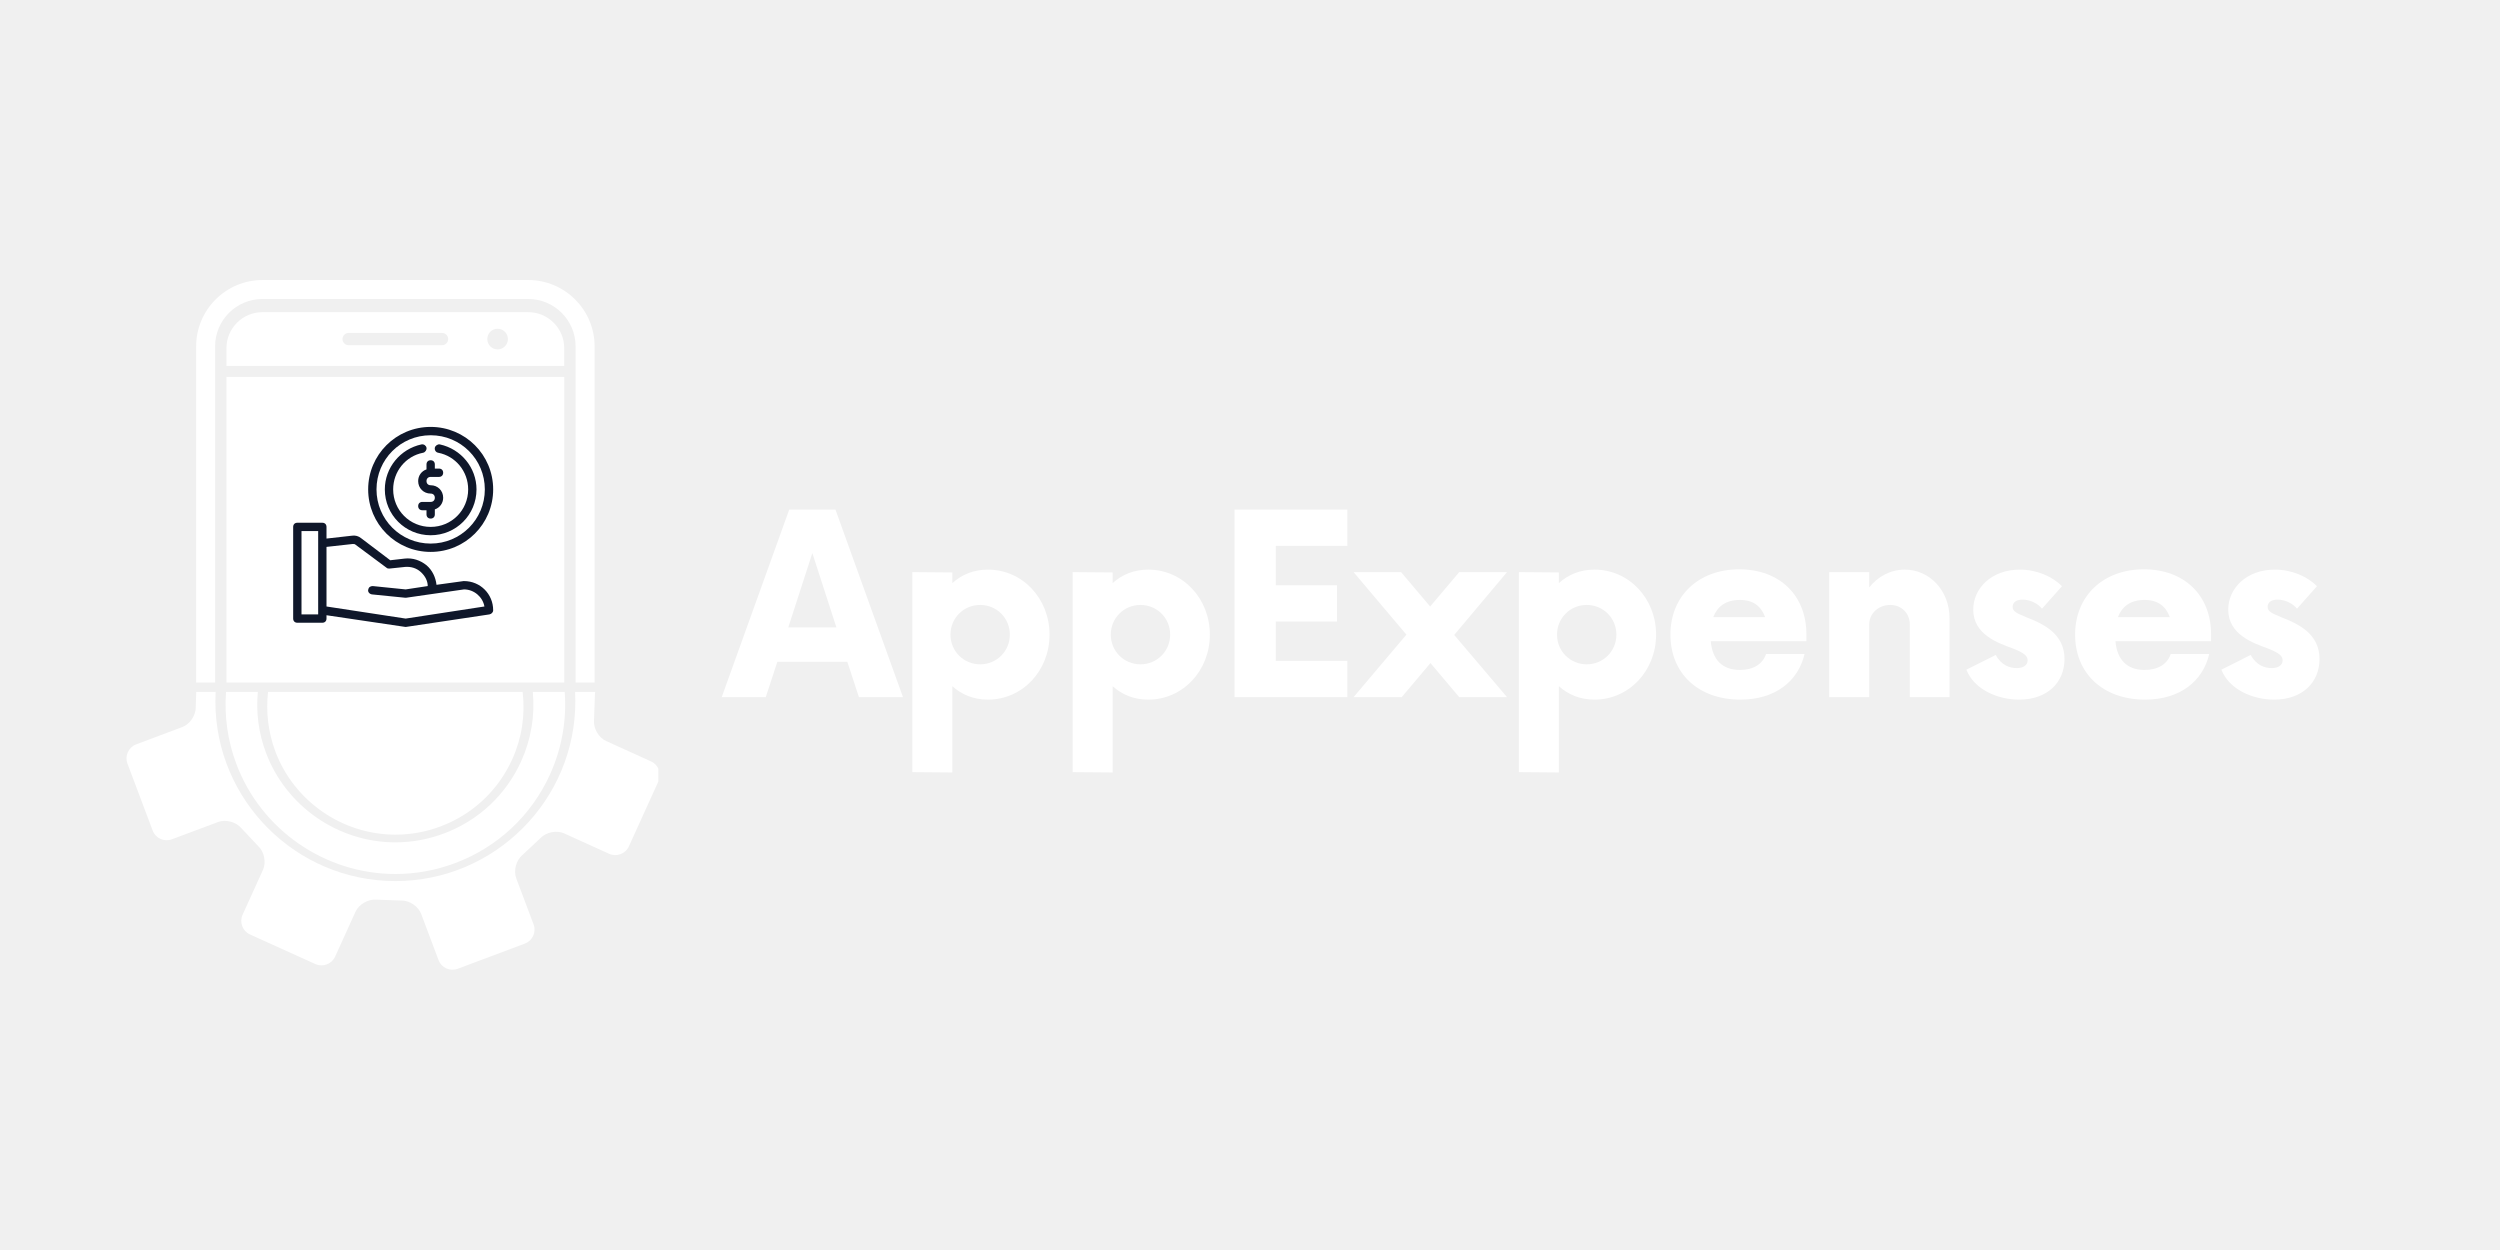
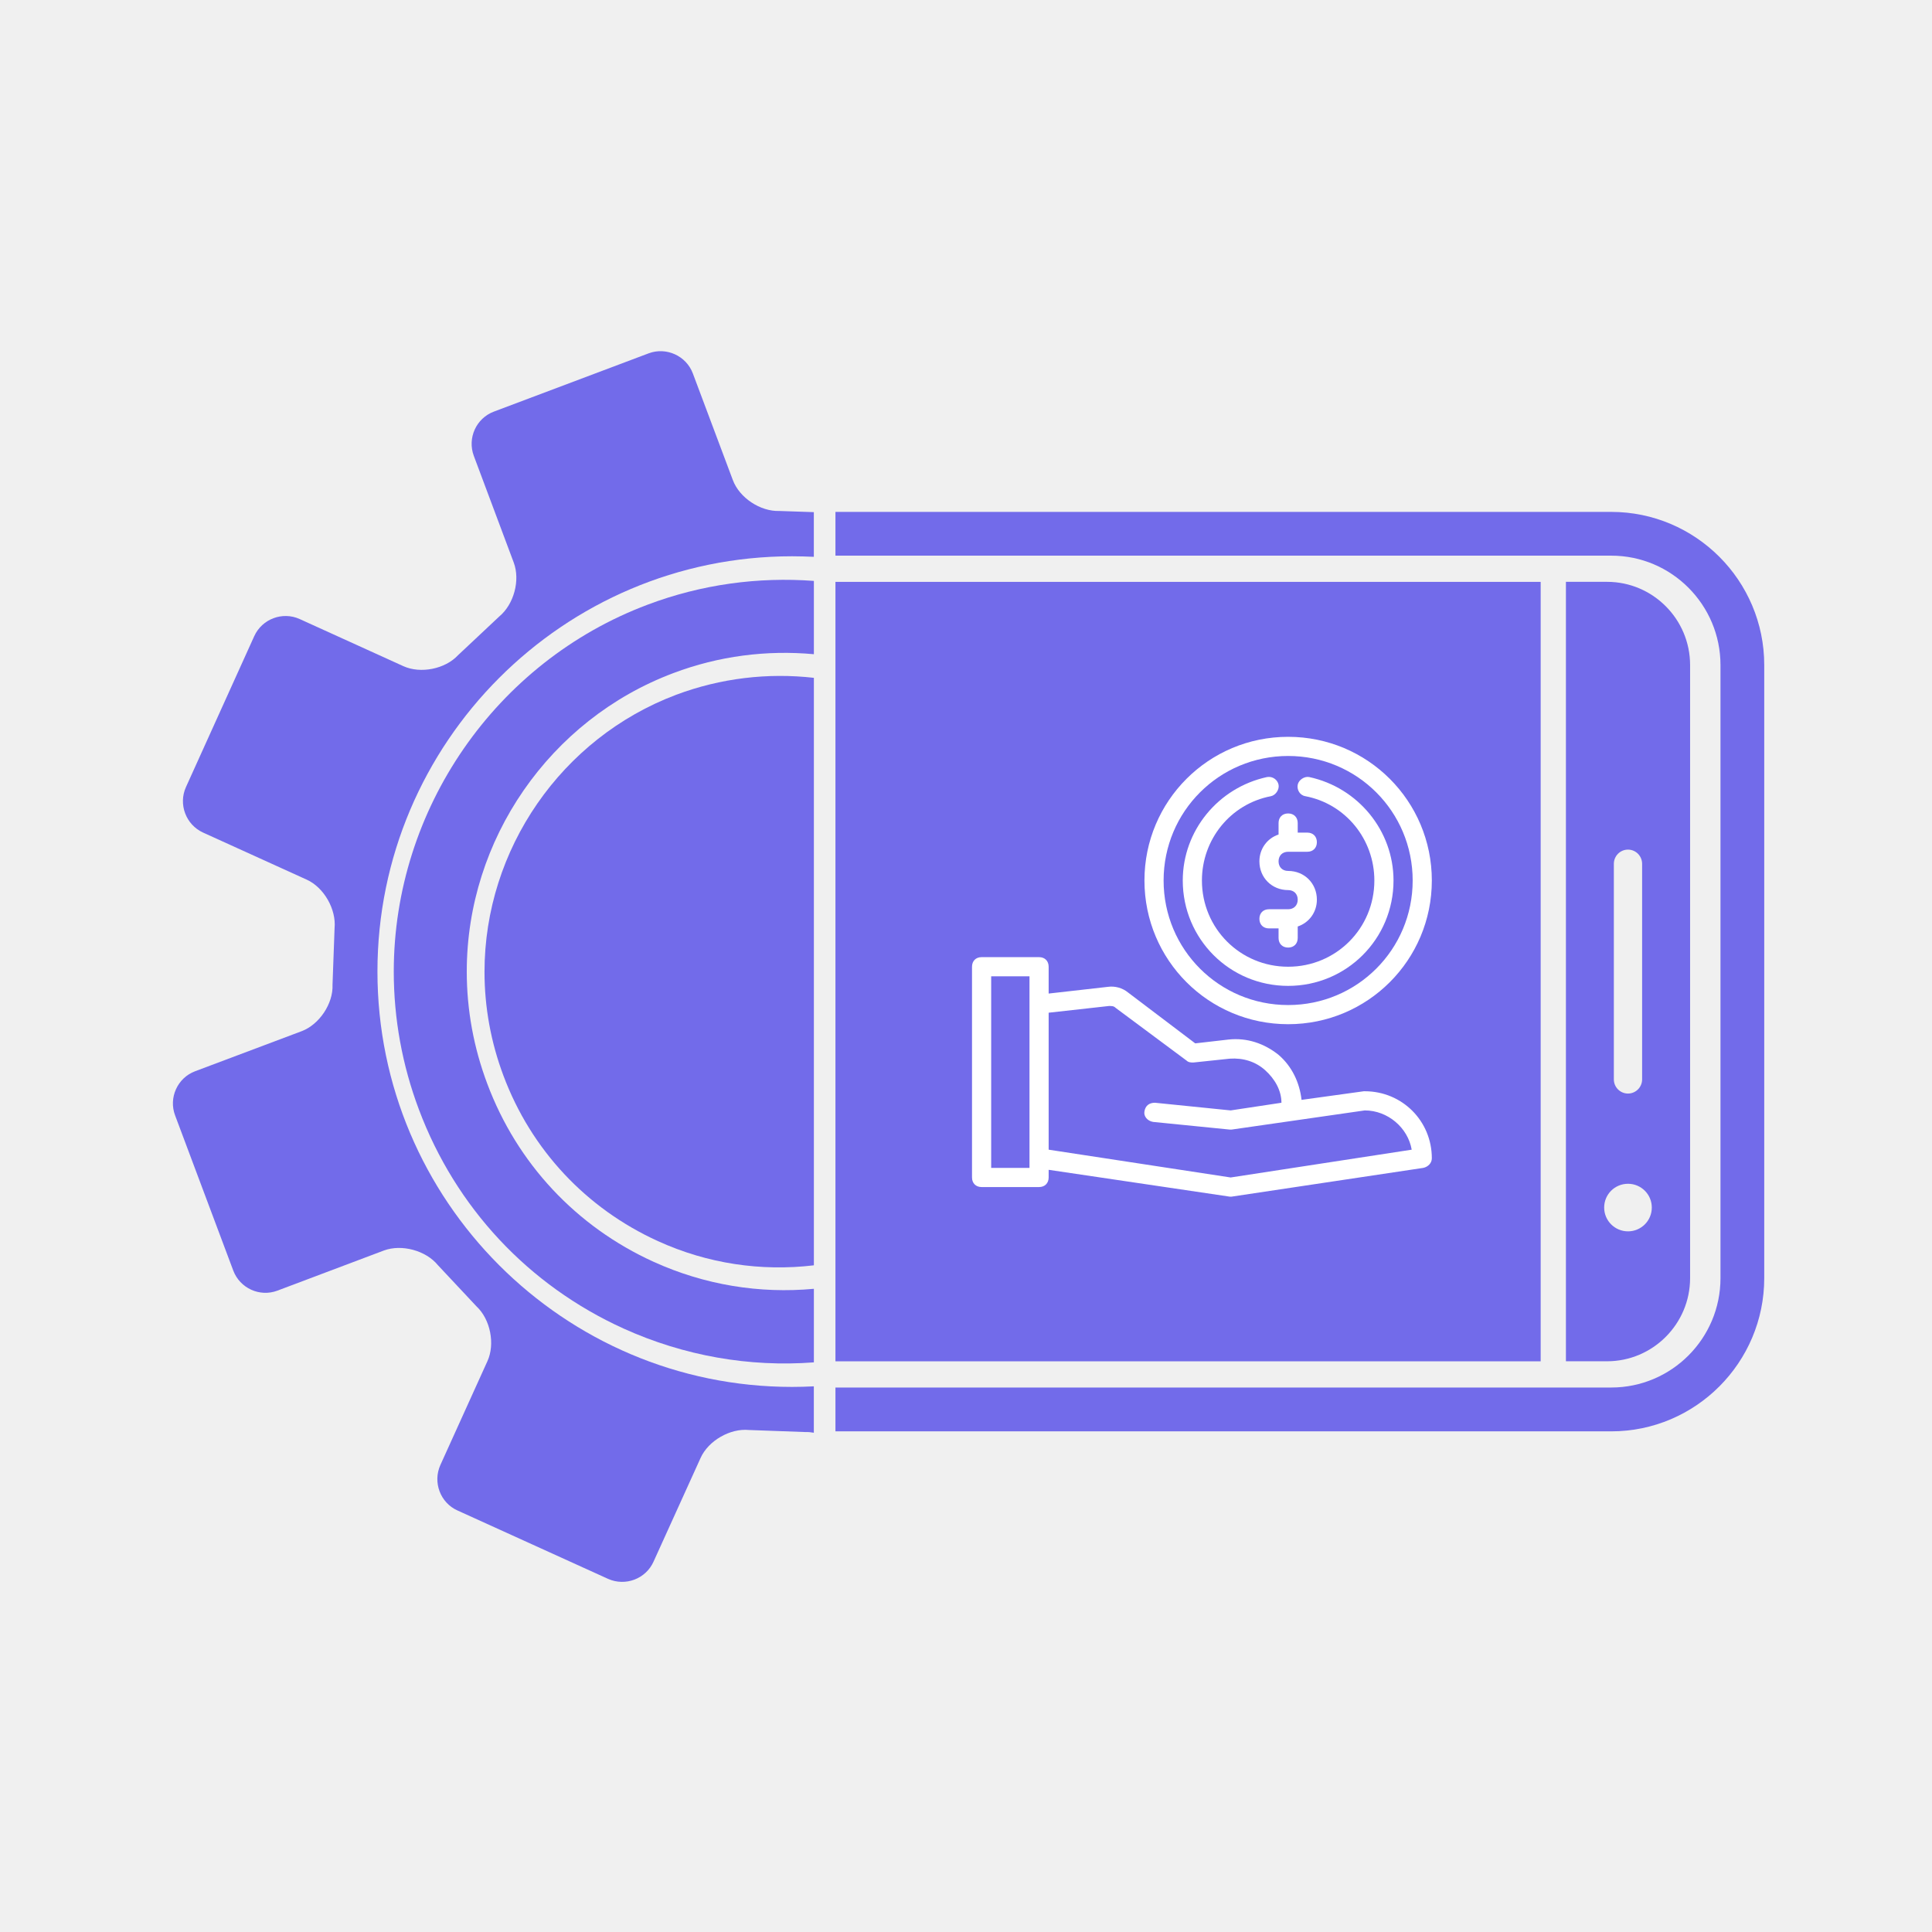
- <svg xmlns="http://www.w3.org/2000/svg" width="600" zoomAndPan="magnify" viewBox="0 0 450 225" height="300" preserveAspectRatio="xMidYMid meet" version="1.0">
+ <svg xmlns="http://www.w3.org/2000/svg" width="500" zoomAndPan="magnify" viewBox="0 0 375 375" height="500" preserveAspectRatio="xMidYMid meet" version="1.0">
  <defs>
-     <g />
-     <clipPath id="e455c2c557">
-       <path d="M 35 50.402 L 108 50.402 L 108 123 L 35 123 Z M 35 50.402 " clip-rule="nonzero" />
+     <clipPath id="d2cff86060">
+       <path d="M 162 99 L 342.438 99 L 342.438 278 L 162 278 Z M 162 99 " clip-rule="nonzero" />
    </clipPath>
-     <clipPath id="d2b1f3c9c3">
-       <path d="M 22.5 124 L 118.5 124 L 118.5 174.902 L 22.5 174.902 Z M 22.5 124 " clip-rule="nonzero" />
+     <clipPath id="91d324e63c">
+       <path d="M 33 68 L 158 68 L 158 307.492 L 33 307.492 Z M 33 68 " clip-rule="nonzero" />
    </clipPath>
-     <clipPath id="7bff1a3c84">
-       <path d="M 66 76.844 L 88.77 76.844 L 88.77 100 L 66 100 Z M 66 76.844 " clip-rule="nonzero" />
+     <clipPath id="5823069129">
+       <path d="M 222 143.016 L 277.918 143.016 L 277.918 199 L 222 199 Z M 222 143.016 " clip-rule="nonzero" />
    </clipPath>
-     <clipPath id="c2fd0a75da">
-       <path d="M 52.77 94 L 88.77 94 L 88.77 112.844 L 52.77 112.844 Z M 52.77 94 " clip-rule="nonzero" />
+     <clipPath id="2141ca69e4">
+       <path d="M 188.668 185 L 277.918 185 L 277.918 232.266 L 188.668 232.266 Z M 188.668 185 " clip-rule="nonzero" />
    </clipPath>
  </defs>
-   <g clip-path="url(#e455c2c557)">
-     <path fill="#ffffff" d="M 38.719 62.336 C 38.719 57.637 42.547 53.816 47.254 53.816 L 95.074 53.816 C 99.785 53.816 103.605 57.637 103.605 62.336 L 103.605 122.859 L 107.027 122.859 L 107.027 62.336 C 107.027 55.762 101.664 50.402 95.074 50.402 L 47.254 50.402 C 40.664 50.402 35.309 55.762 35.309 62.336 L 35.309 122.859 L 38.719 122.859 Z M 38.719 62.336 " fill-opacity="1" fill-rule="nonzero" />
+   <g clip-path="url(#d2cff86060)">
+     <path fill="#726bea" d="M 312.746 107.852 C 324.438 107.852 333.945 117.379 333.945 129.094 L 333.945 248.086 C 333.945 259.805 324.438 269.316 312.746 269.316 L 162.16 269.316 L 162.16 277.824 L 312.746 277.824 C 329.105 277.824 342.438 264.48 342.438 248.078 L 342.438 129.086 C 342.438 112.691 329.105 99.359 312.746 99.359 L 162.16 99.359 L 162.16 107.852 Z M 312.746 107.852 " fill-opacity="1" fill-rule="nonzero" />
  </g>
-   <path fill="#ffffff" d="M 40.766 67.844 L 101.562 67.844 L 101.562 122.859 L 40.766 122.859 Z M 40.766 67.844 " fill-opacity="1" fill-rule="nonzero" />
-   <path fill="#ffffff" d="M 95.074 56.188 L 47.254 56.188 C 43.672 56.188 40.762 59.094 40.762 62.664 L 40.762 65.871 L 101.559 65.871 L 101.559 62.664 C 101.559 59.098 98.648 56.188 95.074 56.188 Z M 79.57 62.137 L 62.762 62.137 C 62.145 62.137 61.648 61.641 61.648 61.031 C 61.648 60.422 62.148 59.93 62.762 59.93 L 79.57 59.93 C 80.18 59.93 80.676 60.426 80.676 61.031 C 80.676 61.641 80.18 62.137 79.57 62.137 Z M 89.566 62.891 C 88.539 62.891 87.715 62.055 87.715 61.031 C 87.715 60.004 88.543 59.176 89.566 59.176 C 90.594 59.176 91.426 60.004 91.426 61.031 C 91.426 62.055 90.594 62.891 89.566 62.891 Z M 89.566 62.891 " fill-opacity="1" fill-rule="nonzero" />
-   <path fill="#ffffff" d="M 101.645 124.543 L 95.906 124.543 C 96.301 128.777 95.613 133.059 93.805 137.043 C 91.062 143.086 86.121 147.703 79.902 150.027 C 77.086 151.086 74.145 151.625 71.164 151.625 C 60.867 151.625 51.508 145.152 47.883 135.516 C 46.539 131.961 46.07 128.223 46.406 124.543 L 40.688 124.543 C 40.367 128.898 40.957 133.309 42.547 137.52 C 46.996 149.367 58.496 157.32 71.164 157.32 C 74.832 157.32 78.453 156.664 81.91 155.363 C 89.562 152.492 95.633 146.82 99.008 139.391 C 101.145 134.66 102.027 129.586 101.645 124.543 Z M 101.645 124.543 " fill-opacity="1" fill-rule="nonzero" />
-   <path fill="#ffffff" d="M 94.074 124.543 L 48.25 124.543 C 47.84 128.145 48.27 131.809 49.574 135.293 C 52.941 144.23 61.621 150.238 71.184 150.238 C 73.945 150.238 76.672 149.742 79.293 148.758 C 85.062 146.598 89.641 142.309 92.188 136.707 C 93.949 132.84 94.562 128.66 94.074 124.543 Z M 94.074 124.543 " fill-opacity="1" fill-rule="nonzero" />
-   <g clip-path="url(#d2b1f3c9c3)">
-     <path fill="#ffffff" d="M 117.188 137.055 L 109.098 133.383 C 107.754 132.773 106.777 131.082 106.922 129.613 L 107.082 125.203 C 107.07 124.988 107.094 124.766 107.137 124.547 L 103.516 124.547 C 103.543 125.113 103.559 125.676 103.559 126.246 C 103.559 144.082 89.023 158.594 71.16 158.594 C 53.301 158.594 38.77 144.082 38.77 126.246 C 38.77 125.676 38.785 125.113 38.812 124.547 L 35.324 124.547 L 35.234 127.238 C 35.285 128.719 34.207 130.352 32.82 130.867 L 24.504 133.988 C 23.129 134.504 22.422 136.062 22.938 137.438 L 27.484 149.508 C 28.008 150.895 29.555 151.59 30.938 151.074 L 39.254 147.961 C 40.641 147.441 42.52 147.949 43.465 149.09 L 46.48 152.301 C 47.566 153.309 47.949 155.227 47.336 156.574 L 43.664 164.66 C 43.059 165.996 43.652 167.59 44.996 168.203 L 56.77 173.531 C 58.113 174.141 59.707 173.539 60.32 172.199 L 63.992 164.109 C 64.602 162.766 66.305 161.797 67.77 161.938 L 72.191 162.098 C 73.66 162.035 75.293 163.129 75.812 164.508 L 78.938 172.816 C 79.453 174.199 81.012 174.898 82.387 174.379 L 94.484 169.84 C 95.863 169.32 96.57 167.773 96.047 166.395 L 92.918 158.086 C 92.406 156.699 92.918 154.812 94.055 153.883 L 97.281 150.863 C 98.285 149.785 100.211 149.402 101.551 150.012 L 109.648 153.684 C 110.996 154.289 112.598 153.688 113.199 152.352 L 118.535 140.598 C 119.133 139.254 118.539 137.656 117.188 137.055 Z M 117.188 137.055 " fill-opacity="1" fill-rule="nonzero" />
+   <path fill="#726bea" d="M 299.043 112.941 L 299.043 264.23 L 162.16 264.23 L 162.16 112.941 Z M 299.043 112.941 " fill-opacity="1" fill-rule="nonzero" />
+   <path fill="#726bea" d="M 328.047 248.078 L 328.047 129.086 C 328.047 120.18 320.809 112.934 311.934 112.934 L 303.945 112.934 L 303.945 264.223 L 311.926 264.223 C 320.801 264.223 328.047 256.98 328.047 248.078 Z M 313.246 209.504 L 313.246 167.676 C 313.246 166.145 314.473 164.91 315.992 164.91 C 317.508 164.91 318.734 166.148 318.734 167.676 L 318.734 209.504 C 318.734 211.023 317.5 212.258 315.992 212.258 C 314.473 212.258 313.246 211.023 313.246 209.504 Z M 311.367 234.383 C 311.367 231.82 313.441 229.77 315.992 229.77 C 318.547 229.77 320.613 231.828 320.613 234.383 C 320.613 236.938 318.551 239.004 315.992 239.004 C 313.441 239.004 311.367 236.938 311.367 234.383 Z M 311.367 234.383 " fill-opacity="1" fill-rule="nonzero" />
+   <path fill="#726bea" d="M 157.973 264.434 L 157.973 250.156 C 147.441 251.133 136.789 249.422 126.879 244.922 C 111.848 238.098 100.359 225.805 94.57 210.328 C 91.938 203.32 90.598 196.004 90.598 188.586 C 90.598 162.965 106.703 139.676 130.676 130.656 C 139.523 127.312 148.824 126.145 157.973 126.98 L 157.973 112.754 C 147.141 111.949 136.168 113.422 125.691 117.371 C 96.219 128.445 76.43 157.066 76.43 188.586 C 76.43 197.711 78.066 206.719 81.297 215.324 C 88.441 234.371 102.555 249.477 121.031 257.871 C 132.805 263.191 145.434 265.383 157.973 264.434 Z M 157.973 264.434 " fill-opacity="1" fill-rule="nonzero" />
+   <path fill="#726bea" d="M 157.973 245.598 L 157.973 131.566 C 149.02 130.551 139.898 131.617 131.234 134.859 C 108.992 143.242 94.043 164.836 94.043 188.633 C 94.043 195.504 95.281 202.297 97.727 208.812 C 103.105 223.168 113.773 234.566 127.711 240.902 C 137.336 245.289 147.738 246.812 157.973 245.598 Z M 157.973 245.598 " fill-opacity="1" fill-rule="nonzero" />
+   <g clip-path="url(#91d324e63c)">
+     <path fill="#726bea" d="M 126.852 303.113 L 135.988 282.977 C 137.496 279.641 141.703 277.207 145.359 277.562 L 156.332 277.961 C 156.871 277.934 157.422 277.996 157.965 278.094 L 157.965 269.086 C 156.559 269.16 155.16 269.199 153.738 269.199 C 109.371 269.199 73.262 233.027 73.262 188.574 C 73.262 144.137 109.371 107.973 153.738 107.973 C 155.16 107.973 156.559 108.02 157.965 108.078 L 157.965 99.406 L 151.266 99.18 C 147.582 99.305 143.523 96.621 142.242 93.176 L 134.48 72.48 C 133.195 69.055 129.32 67.301 125.902 68.582 L 95.867 79.891 C 92.414 81.191 90.684 85.043 91.969 88.488 L 99.715 109.188 C 101.008 112.633 99.746 117.305 96.906 119.66 L 88.914 127.164 C 86.414 129.863 81.633 130.82 78.285 129.297 L 58.168 120.156 C 54.84 118.648 50.875 120.129 49.352 123.469 L 36.094 152.77 C 34.586 156.109 36.082 160.074 39.406 161.598 L 59.539 170.742 C 62.879 172.254 65.289 176.496 64.941 180.145 L 64.543 191.141 C 64.699 194.797 61.977 198.863 58.551 200.152 L 37.879 207.926 C 34.438 209.207 32.691 213.094 33.992 216.512 L 45.277 246.617 C 46.57 250.047 50.422 251.809 53.855 250.508 L 74.523 242.719 C 77.969 241.445 82.664 242.719 84.98 245.551 L 92.496 253.574 C 95.176 256.07 96.133 260.867 94.609 264.203 L 85.48 284.348 C 83.969 287.707 85.465 291.691 88.793 293.18 L 118.035 306.461 C 121.375 307.949 125.348 306.473 126.852 303.113 Z M 126.852 303.113 " fill-opacity="1" fill-rule="nonzero" />
  </g>
-   <g clip-path="url(#7bff1a3c84)">
-     <path fill="#0f172a" d="M 77.52 99.344 C 83.742 99.344 88.77 94.316 88.77 88.094 C 88.77 81.867 83.742 76.844 77.52 76.844 C 71.293 76.844 66.27 81.867 66.27 88.094 C 66.27 94.316 71.293 99.344 77.52 99.344 Z M 77.52 78.344 C 82.918 78.344 87.27 82.691 87.27 88.094 C 87.27 93.492 82.918 97.844 77.52 97.844 C 72.117 97.844 67.77 93.492 67.77 88.094 C 67.77 82.691 72.117 78.344 77.52 78.344 Z M 77.52 78.344 " fill-opacity="1" fill-rule="nonzero" />
+   <g clip-path="url(#5823069129)">
+     <path fill="#ffffff" d="M 250.027 198.797 C 265.461 198.797 277.918 186.34 277.918 170.906 C 277.918 155.473 265.461 143.016 250.027 143.016 C 234.594 143.016 222.137 155.473 222.137 170.906 C 222.137 186.34 234.594 198.797 250.027 198.797 Z M 250.027 146.734 C 263.414 146.734 274.199 157.52 274.199 170.906 C 274.199 184.293 263.414 195.078 250.027 195.078 C 236.641 195.078 225.855 184.293 225.855 170.906 C 225.855 157.52 236.641 146.734 250.027 146.734 Z M 250.027 146.734 " fill-opacity="1" fill-rule="nonzero" />
  </g>
-   <path fill="#0f172a" d="M 77.52 96.344 C 82.094 96.344 85.77 92.668 85.77 88.094 C 85.77 84.191 82.992 80.816 79.168 79.992 C 78.793 79.918 78.344 80.219 78.27 80.594 C 78.195 80.969 78.418 81.418 78.867 81.492 C 82.02 82.094 84.27 84.867 84.27 88.094 C 84.27 91.844 81.27 94.844 77.52 94.844 C 73.77 94.844 70.77 91.844 70.77 88.094 C 70.77 84.867 73.02 82.094 76.168 81.492 C 76.543 81.418 76.844 80.969 76.77 80.594 C 76.695 80.219 76.32 79.918 75.867 79.992 C 72.043 80.816 69.27 84.191 69.27 88.094 C 69.27 92.668 72.945 96.344 77.52 96.344 Z M 77.52 96.344 " fill-opacity="1" fill-rule="nonzero" />
-   <g clip-path="url(#c2fd0a75da)">
-     <path fill="#0f172a" d="M 83.52 104.594 C 83.52 104.594 83.445 104.594 83.445 104.594 L 78.57 105.266 C 78.418 103.918 77.82 102.641 76.77 101.742 C 75.645 100.844 74.293 100.391 72.867 100.543 L 70.242 100.844 L 64.992 96.867 C 64.543 96.492 63.945 96.344 63.418 96.418 L 58.77 96.941 L 58.77 94.844 C 58.77 94.391 58.469 94.094 58.02 94.094 L 53.52 94.094 C 53.07 94.094 52.77 94.391 52.77 94.844 L 52.77 111.344 C 52.77 111.793 53.07 112.094 53.52 112.094 L 58.02 112.094 C 58.469 112.094 58.77 111.793 58.77 111.344 L 58.77 110.742 L 72.945 112.844 C 72.945 112.844 73.02 112.844 73.02 112.844 C 73.02 112.844 73.094 112.844 73.094 112.844 L 88.094 110.594 C 88.469 110.516 88.77 110.219 88.77 109.844 C 88.77 106.918 86.445 104.594 83.52 104.594 Z M 57.27 110.594 L 54.27 110.594 L 54.27 95.594 L 57.27 95.594 Z M 73.02 111.344 L 58.77 109.168 L 58.77 98.441 L 63.492 97.918 C 63.719 97.918 63.867 97.918 64.02 98.066 L 69.57 102.191 C 69.719 102.344 69.945 102.344 70.094 102.344 L 72.945 102.043 C 73.992 101.969 74.969 102.266 75.719 102.941 C 76.469 103.617 76.992 104.516 76.992 105.492 L 73.02 106.094 L 67.094 105.492 C 66.645 105.492 66.344 105.719 66.27 106.168 C 66.195 106.543 66.492 106.918 66.945 106.992 L 72.945 107.594 C 73.02 107.594 73.094 107.594 73.094 107.594 L 83.52 106.094 C 85.32 106.094 86.895 107.441 87.195 109.168 Z M 73.02 111.344 " fill-opacity="1" fill-rule="nonzero" />
+   <path fill="#ffffff" d="M 250.027 191.359 C 261.367 191.359 270.48 182.246 270.48 170.906 C 270.48 161.238 263.602 152.871 254.117 150.824 C 253.188 150.637 252.07 151.383 251.887 152.312 C 251.699 153.242 252.258 154.355 253.375 154.543 C 261.184 156.031 266.762 162.91 266.762 170.906 C 266.762 180.203 259.324 187.641 250.027 187.641 C 240.73 187.641 233.293 180.203 233.293 170.906 C 233.293 162.91 238.871 156.031 246.68 154.543 C 247.609 154.355 248.352 153.242 248.168 152.312 C 247.98 151.383 247.051 150.637 245.938 150.824 C 236.453 152.871 229.574 161.238 229.574 170.906 C 229.574 182.246 238.684 191.359 250.027 191.359 Z M 250.027 191.359 " fill-opacity="1" fill-rule="nonzero" />
+   <g clip-path="url(#2141ca69e4)">
+     <path fill="#ffffff" d="M 264.902 211.812 C 264.902 211.812 264.715 211.812 264.715 211.812 L 252.629 213.484 C 252.258 210.137 250.77 206.977 248.168 204.746 C 245.379 202.516 242.031 201.398 238.5 201.77 L 231.992 202.516 L 218.977 192.66 C 217.859 191.73 216.371 191.359 215.07 191.543 L 203.543 192.848 L 203.543 187.641 C 203.543 186.523 202.797 185.781 201.684 185.781 L 190.527 185.781 C 189.41 185.781 188.668 186.523 188.668 187.641 L 188.668 228.547 C 188.668 229.66 189.41 230.406 190.527 230.406 L 201.684 230.406 C 202.797 230.406 203.543 229.66 203.543 228.547 L 203.543 227.059 L 238.684 232.266 C 238.684 232.266 238.871 232.266 238.871 232.266 C 238.871 232.266 239.055 232.266 239.055 232.266 L 276.242 226.688 C 277.172 226.5 277.918 225.758 277.918 224.828 C 277.918 217.574 272.152 211.812 264.902 211.812 Z M 199.824 226.688 L 192.387 226.688 L 192.387 189.5 L 199.824 189.5 Z M 238.871 228.547 L 203.543 223.152 L 203.543 196.566 L 215.258 195.262 C 215.812 195.262 216.188 195.262 216.559 195.637 L 230.316 205.863 C 230.688 206.234 231.246 206.234 231.617 206.234 L 238.684 205.488 C 241.289 205.305 243.703 206.047 245.562 207.723 C 247.422 209.395 248.727 211.625 248.727 214.043 L 238.871 215.531 L 224.18 214.043 C 223.066 214.043 222.32 214.602 222.137 215.715 C 221.949 216.645 222.695 217.574 223.809 217.762 L 238.684 219.25 C 238.871 219.25 239.055 219.25 239.055 219.25 L 264.902 215.531 C 269.363 215.531 273.27 218.879 274.012 223.152 Z M 238.871 228.547 " fill-opacity="1" fill-rule="nonzero" />
  </g>
-   <path fill="#0f172a" d="M 75.27 86.594 C 75.27 87.867 76.242 88.844 77.52 88.844 C 77.969 88.844 78.27 89.141 78.27 89.594 C 78.27 90.043 77.969 90.344 77.52 90.344 L 76.02 90.344 C 75.57 90.344 75.27 90.641 75.27 91.094 C 75.27 91.543 75.57 91.844 76.02 91.844 L 76.77 91.844 L 76.77 92.594 C 76.77 93.043 77.07 93.344 77.52 93.344 C 77.969 93.344 78.27 93.043 78.27 92.594 L 78.27 91.691 C 79.168 91.391 79.77 90.566 79.77 89.594 C 79.77 88.316 78.793 87.344 77.52 87.344 C 77.07 87.344 76.77 87.043 76.77 86.594 C 76.77 86.141 77.07 85.844 77.52 85.844 L 79.02 85.844 C 79.469 85.844 79.77 85.543 79.77 85.094 C 79.77 84.641 79.469 84.344 79.02 84.344 L 78.27 84.344 L 78.27 83.594 C 78.27 83.141 77.969 82.844 77.52 82.844 C 77.07 82.844 76.77 83.141 76.77 83.594 L 76.77 84.492 C 75.867 84.793 75.27 85.617 75.27 86.594 Z M 75.27 86.594 " fill-opacity="1" fill-rule="nonzero" />
-   <g fill="#ffffff" fill-opacity="1">
-     <g transform="translate(130.6392, 125.4845)">
-       <g>
-         <path d="M 23.965 0 L 31.898 0 L 19.746 -33.754 L 11.418 -33.754 L -0.73 0 L 7.199 0 L 9.281 -6.355 L 21.883 -6.355 Z M 11.25 -12.547 L 15.582 -25.934 L 19.914 -12.547 Z M 11.25 -12.547 " />
-       </g>
-     </g>
-   </g>
-   <g fill="#ffffff" fill-opacity="1">
-     <g transform="translate(160.9011, 125.4845)">
-       <g>
-         <path d="M 16.934 -22.953 C 14.344 -22.953 12.207 -22.051 10.52 -20.531 L 10.52 -22.445 L 3.32 -22.504 L 3.32 13.5 L 10.52 13.559 L 10.52 -1.969 C 12.207 -0.449 14.344 0.449 16.934 0.449 C 23.121 0.449 28.016 -4.727 28.016 -11.25 C 28.016 -17.777 23.121 -22.953 16.934 -22.953 Z M 15.527 -5.906 C 12.547 -5.906 10.184 -8.27 10.184 -11.25 C 10.184 -14.234 12.547 -16.594 15.527 -16.594 C 18.508 -16.594 20.871 -14.234 20.871 -11.25 C 20.871 -8.27 18.508 -5.906 15.527 -5.906 Z M 15.527 -5.906 " />
-       </g>
-     </g>
-   </g>
-   <g fill="#ffffff" fill-opacity="1">
-     <g transform="translate(189.7568, 125.4845)">
-       <g>
-         <path d="M 16.934 -22.953 C 14.344 -22.953 12.207 -22.051 10.52 -20.531 L 10.52 -22.445 L 3.32 -22.504 L 3.32 13.5 L 10.52 13.559 L 10.52 -1.969 C 12.207 -0.449 14.344 0.449 16.934 0.449 C 23.121 0.449 28.016 -4.727 28.016 -11.25 C 28.016 -17.777 23.121 -22.953 16.934 -22.953 Z M 15.527 -5.906 C 12.547 -5.906 10.184 -8.27 10.184 -11.25 C 10.184 -14.234 12.547 -16.594 15.527 -16.594 C 18.508 -16.594 20.871 -14.234 20.871 -11.25 C 20.871 -8.27 18.508 -5.906 15.527 -5.906 Z M 15.527 -5.906 " />
-       </g>
-     </g>
-   </g>
-   <g fill="#ffffff" fill-opacity="1">
-     <g transform="translate(218.6125, 125.4845)">
-       <g>
-         <path d="M 23.91 -27.227 L 23.91 -33.754 L 3.602 -33.754 L 3.602 0 L 23.91 0 L 23.91 -6.527 L 11.027 -6.527 L 11.027 -13.613 L 22.051 -13.613 L 22.051 -20.141 L 11.027 -20.141 L 11.027 -27.227 Z M 23.91 -27.227 " />
-       </g>
-     </g>
-   </g>
-   <g fill="#ffffff" fill-opacity="1">
-     <g transform="translate(243.9244, 125.4845)">
-       <g>
-         <path d="M 27.34 -22.504 L 18.734 -22.504 L 13.5 -16.312 L 8.27 -22.504 L -0.281 -22.504 L 9.227 -11.25 L -0.281 0 L 8.383 0 L 13.559 -6.133 L 18.734 0 L 27.34 0 L 17.832 -11.195 Z M 27.34 -22.504 " />
-       </g>
-     </g>
-   </g>
-   <g fill="#ffffff" fill-opacity="1">
-     <g transform="translate(270.0801, 125.4845)">
-       <g>
-         <path d="M 16.934 -22.953 C 14.344 -22.953 12.207 -22.051 10.52 -20.531 L 10.52 -22.445 L 3.32 -22.504 L 3.32 13.5 L 10.52 13.559 L 10.52 -1.969 C 12.207 -0.449 14.344 0.449 16.934 0.449 C 23.121 0.449 28.016 -4.727 28.016 -11.25 C 28.016 -17.777 23.121 -22.953 16.934 -22.953 Z M 15.527 -5.906 C 12.547 -5.906 10.184 -8.27 10.184 -11.25 C 10.184 -14.234 12.547 -16.594 15.527 -16.594 C 18.508 -16.594 20.871 -14.234 20.871 -11.25 C 20.871 -8.27 18.508 -5.906 15.527 -5.906 Z M 15.527 -5.906 " />
-       </g>
-     </g>
-   </g>
-   <g fill="#ffffff" fill-opacity="1">
-     <g transform="translate(298.9358, 125.4845)">
-       <g>
-         <path d="M 26.215 -11.309 C 26.215 -18.34 21.379 -23.008 14.121 -23.008 C 6.863 -23.008 1.742 -18.281 1.742 -11.25 C 1.742 -4.219 6.809 0.449 14.344 0.449 C 20.59 0.449 24.754 -2.867 25.879 -7.762 L 18.957 -7.762 C 18.34 -5.965 16.707 -4.895 14.234 -4.895 C 10.969 -4.895 9.281 -6.863 9 -10.07 L 26.215 -10.07 Z M 14.234 -17.496 C 16.652 -17.496 18.059 -16.371 18.789 -14.402 L 9.449 -14.402 C 10.184 -16.312 11.699 -17.496 14.234 -17.496 Z M 14.234 -17.496 " />
-       </g>
-     </g>
-   </g>
-   <g fill="#ffffff" fill-opacity="1">
-     <g transform="translate(325.9352, 125.4845)">
-       <g>
-         <path d="M 16.934 -22.953 C 14.344 -22.953 12.094 -21.715 10.52 -19.746 L 10.52 -22.504 L 3.32 -22.504 L 3.32 0 L 10.52 0 L 10.52 -13.051 C 10.52 -15.078 12.207 -16.594 14.289 -16.594 C 16.371 -16.594 17.832 -15.078 17.832 -13.051 L 17.832 0 L 24.977 0 L 24.977 -14.234 C 24.977 -19.184 21.379 -22.953 16.934 -22.953 Z M 16.934 -22.953 " />
-       </g>
-     </g>
-   </g>
-   <g fill="#ffffff" fill-opacity="1">
-     <g transform="translate(352.8784, 125.4845)">
-       <g>
-         <path d="M 10.574 0.449 C 15.641 0.449 18.734 -2.645 18.734 -6.863 C 18.734 -11.363 15.02 -13.164 11.812 -14.402 C 10.184 -15.078 9.395 -15.414 9.395 -16.258 C 9.395 -16.988 9.957 -17.551 11.195 -17.551 C 12.656 -17.551 14.008 -16.766 14.684 -15.922 L 18.281 -19.969 C 16.594 -21.66 13.84 -22.953 10.688 -22.953 C 5.57 -22.953 2.305 -19.578 2.305 -15.75 C 2.305 -11.25 6.809 -9.73 9.395 -8.777 C 11.418 -7.988 12.094 -7.426 12.094 -6.637 C 12.094 -5.738 11.309 -5.23 10.125 -5.23 C 8.945 -5.23 7.371 -5.684 6.355 -7.594 L 1.07 -4.949 C 2.418 -1.461 6.582 0.449 10.574 0.449 Z M 10.574 0.449 " />
-       </g>
-     </g>
-   </g>
-   <g fill="#ffffff" fill-opacity="1">
-     <g transform="translate(371.778, 125.4845)">
-       <g>
-         <path d="M 26.215 -11.309 C 26.215 -18.34 21.379 -23.008 14.121 -23.008 C 6.863 -23.008 1.742 -18.281 1.742 -11.25 C 1.742 -4.219 6.809 0.449 14.344 0.449 C 20.59 0.449 24.754 -2.867 25.879 -7.762 L 18.957 -7.762 C 18.34 -5.965 16.707 -4.895 14.234 -4.895 C 10.969 -4.895 9.281 -6.863 9 -10.07 L 26.215 -10.07 Z M 14.234 -17.496 C 16.652 -17.496 18.059 -16.371 18.789 -14.402 L 9.449 -14.402 C 10.184 -16.312 11.699 -17.496 14.234 -17.496 Z M 14.234 -17.496 " />
-       </g>
-     </g>
-   </g>
-   <g fill="#ffffff" fill-opacity="1">
-     <g transform="translate(398.7774, 125.4845)">
-       <g>
-         <path d="M 10.574 0.449 C 15.641 0.449 18.734 -2.645 18.734 -6.863 C 18.734 -11.363 15.02 -13.164 11.812 -14.402 C 10.184 -15.078 9.395 -15.414 9.395 -16.258 C 9.395 -16.988 9.957 -17.551 11.195 -17.551 C 12.656 -17.551 14.008 -16.766 14.684 -15.922 L 18.281 -19.969 C 16.594 -21.66 13.84 -22.953 10.688 -22.953 C 5.57 -22.953 2.305 -19.578 2.305 -15.75 C 2.305 -11.25 6.809 -9.73 9.395 -8.777 C 11.418 -7.988 12.094 -7.426 12.094 -6.637 C 12.094 -5.738 11.309 -5.23 10.125 -5.23 C 8.945 -5.23 7.371 -5.684 6.355 -7.594 L 1.07 -4.949 C 2.418 -1.461 6.582 0.449 10.574 0.449 Z M 10.574 0.449 " />
-       </g>
-     </g>
-   </g>
+   <path fill="#ffffff" d="M 244.449 167.188 C 244.449 170.348 246.867 172.766 250.027 172.766 C 251.141 172.766 251.887 173.508 251.887 174.625 C 251.887 175.738 251.141 176.484 250.027 176.484 L 246.309 176.484 C 245.191 176.484 244.449 177.227 244.449 178.344 C 244.449 179.457 245.191 180.203 246.309 180.203 L 248.168 180.203 L 248.168 182.062 C 248.168 183.176 248.91 183.922 250.027 183.922 C 251.141 183.922 251.887 183.176 251.887 182.062 L 251.887 179.832 C 254.117 179.086 255.605 177.043 255.605 174.625 C 255.605 171.465 253.188 169.047 250.027 169.047 C 248.91 169.047 248.168 168.301 248.168 167.188 C 248.168 166.07 248.91 165.328 250.027 165.328 L 253.746 165.328 C 254.859 165.328 255.605 164.582 255.605 163.469 C 255.605 162.352 254.859 161.609 253.746 161.609 L 251.887 161.609 L 251.887 159.75 C 251.887 158.633 251.141 157.891 250.027 157.891 C 248.91 157.891 248.168 158.633 248.168 159.75 L 248.168 161.98 C 245.938 162.723 244.449 164.77 244.449 167.188 Z M 244.449 167.188 " fill-opacity="1" fill-rule="nonzero" />
</svg>
